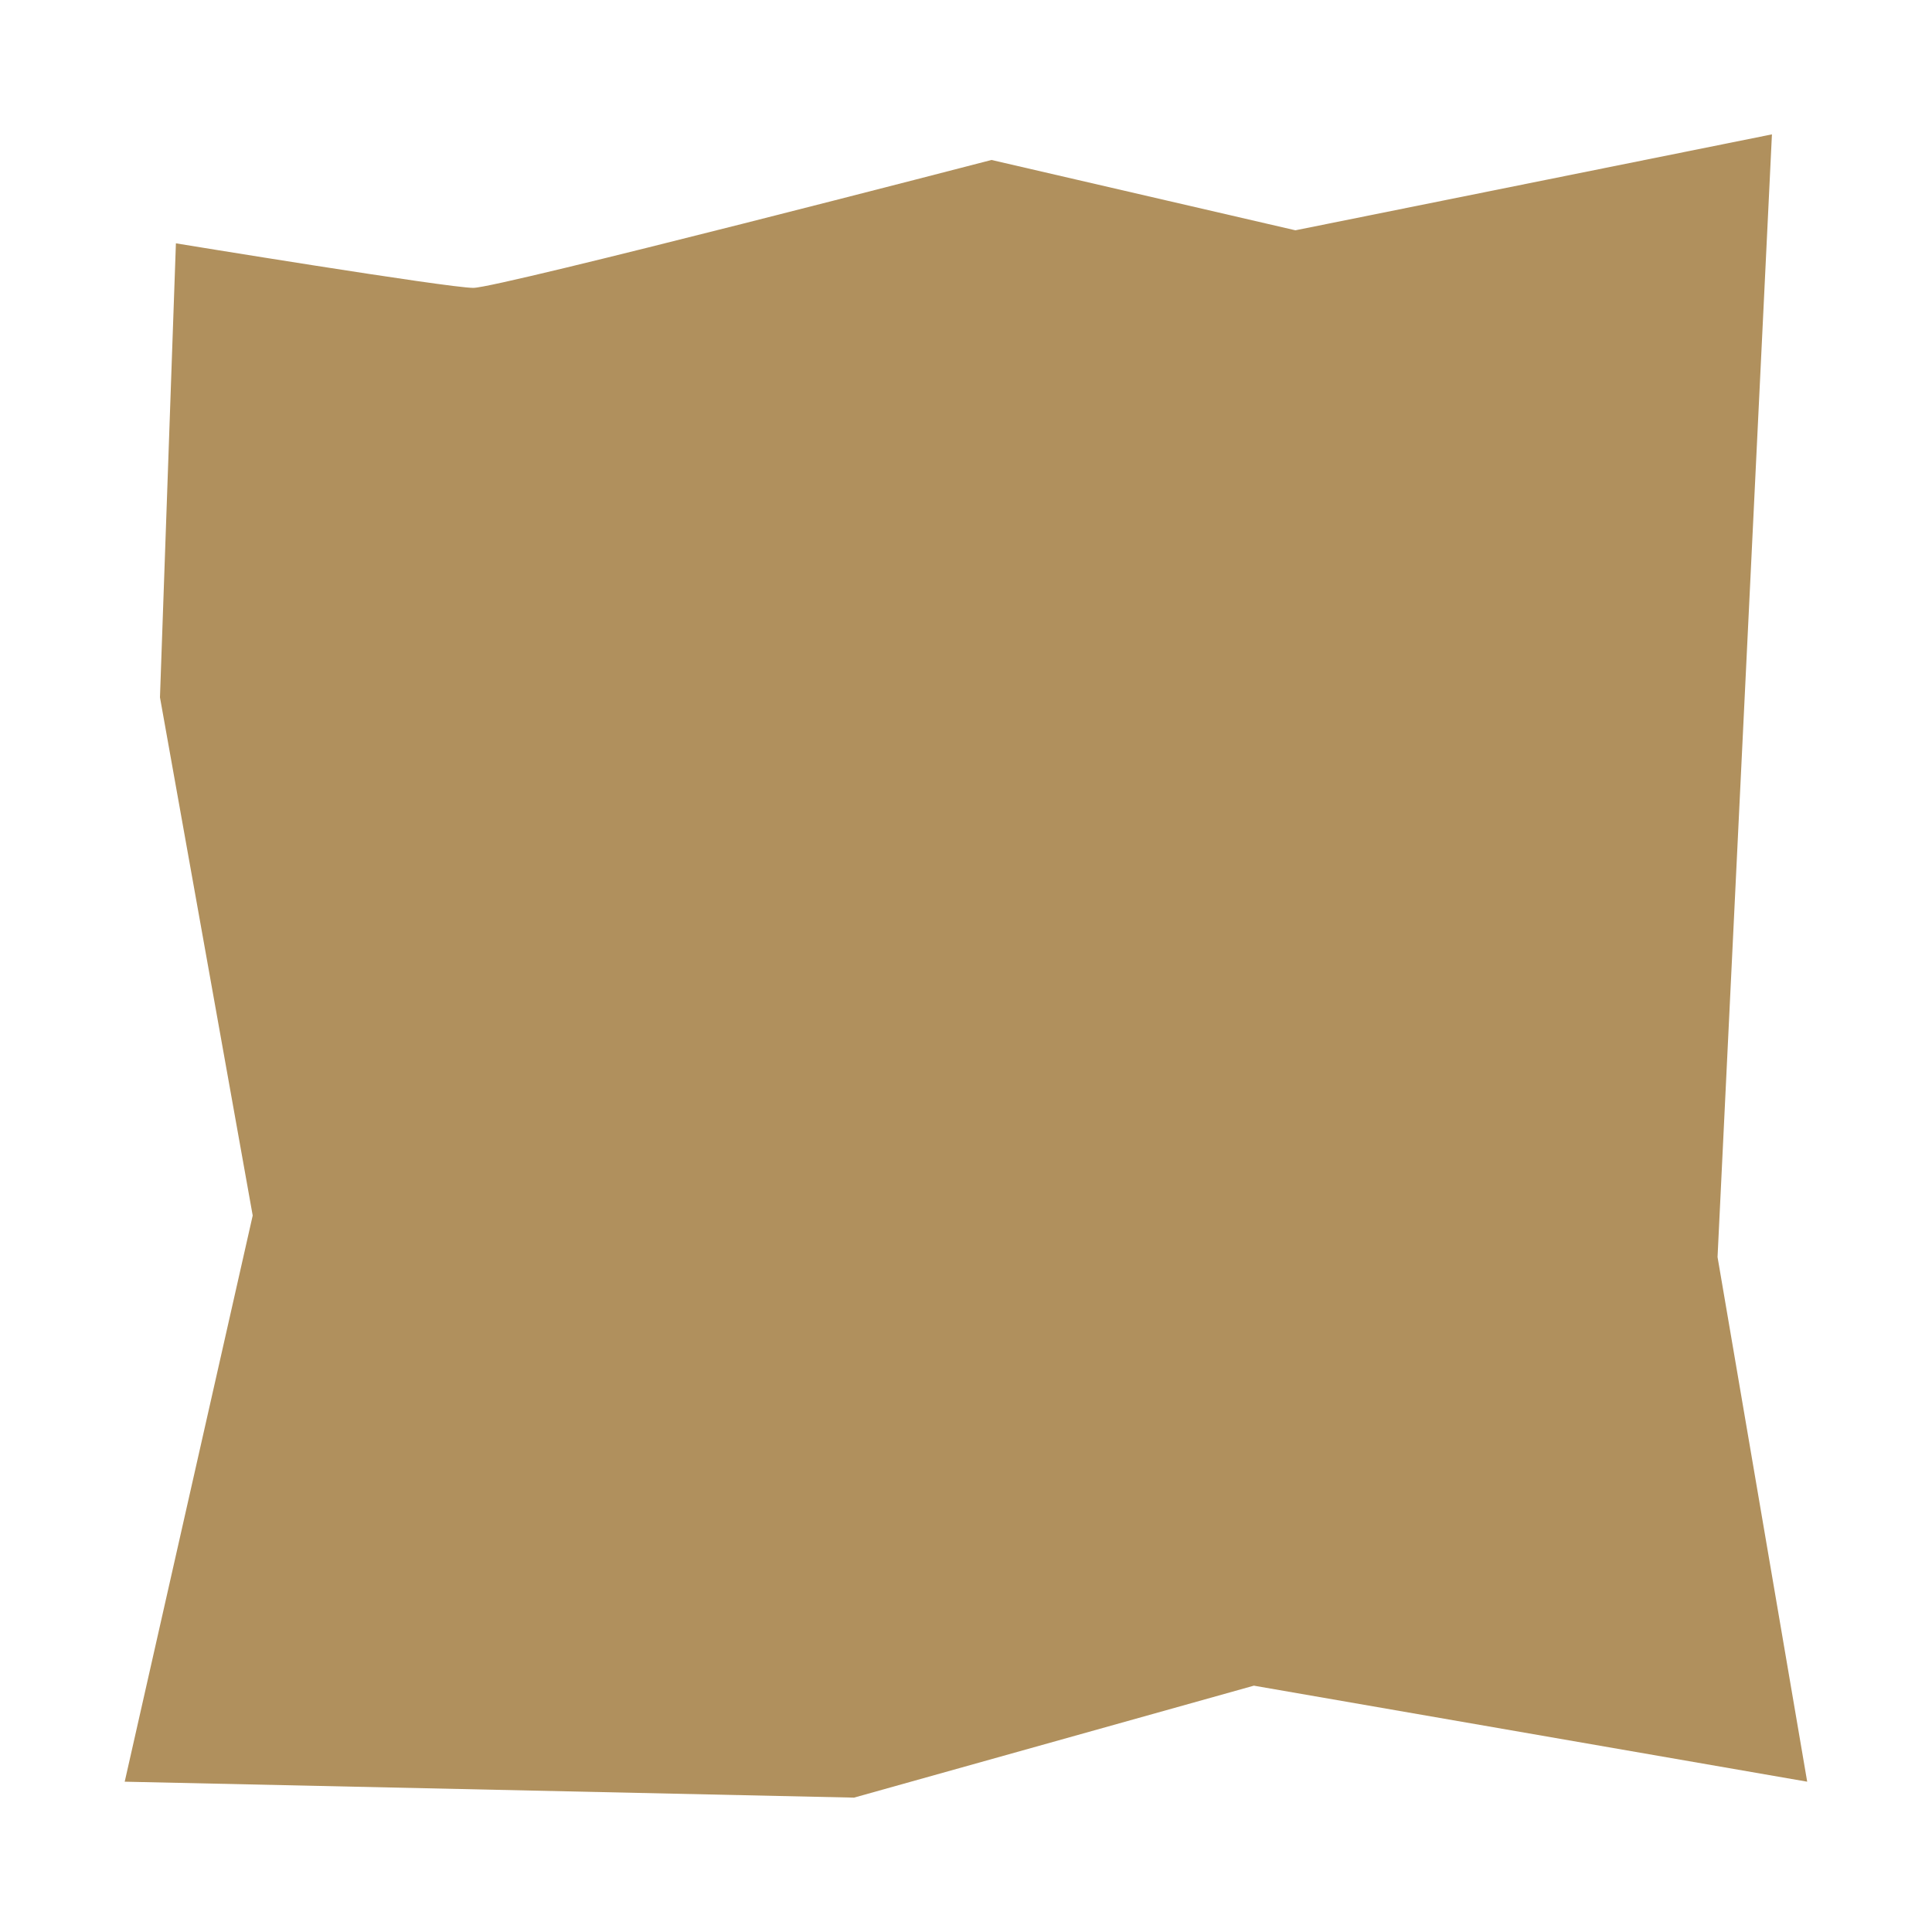
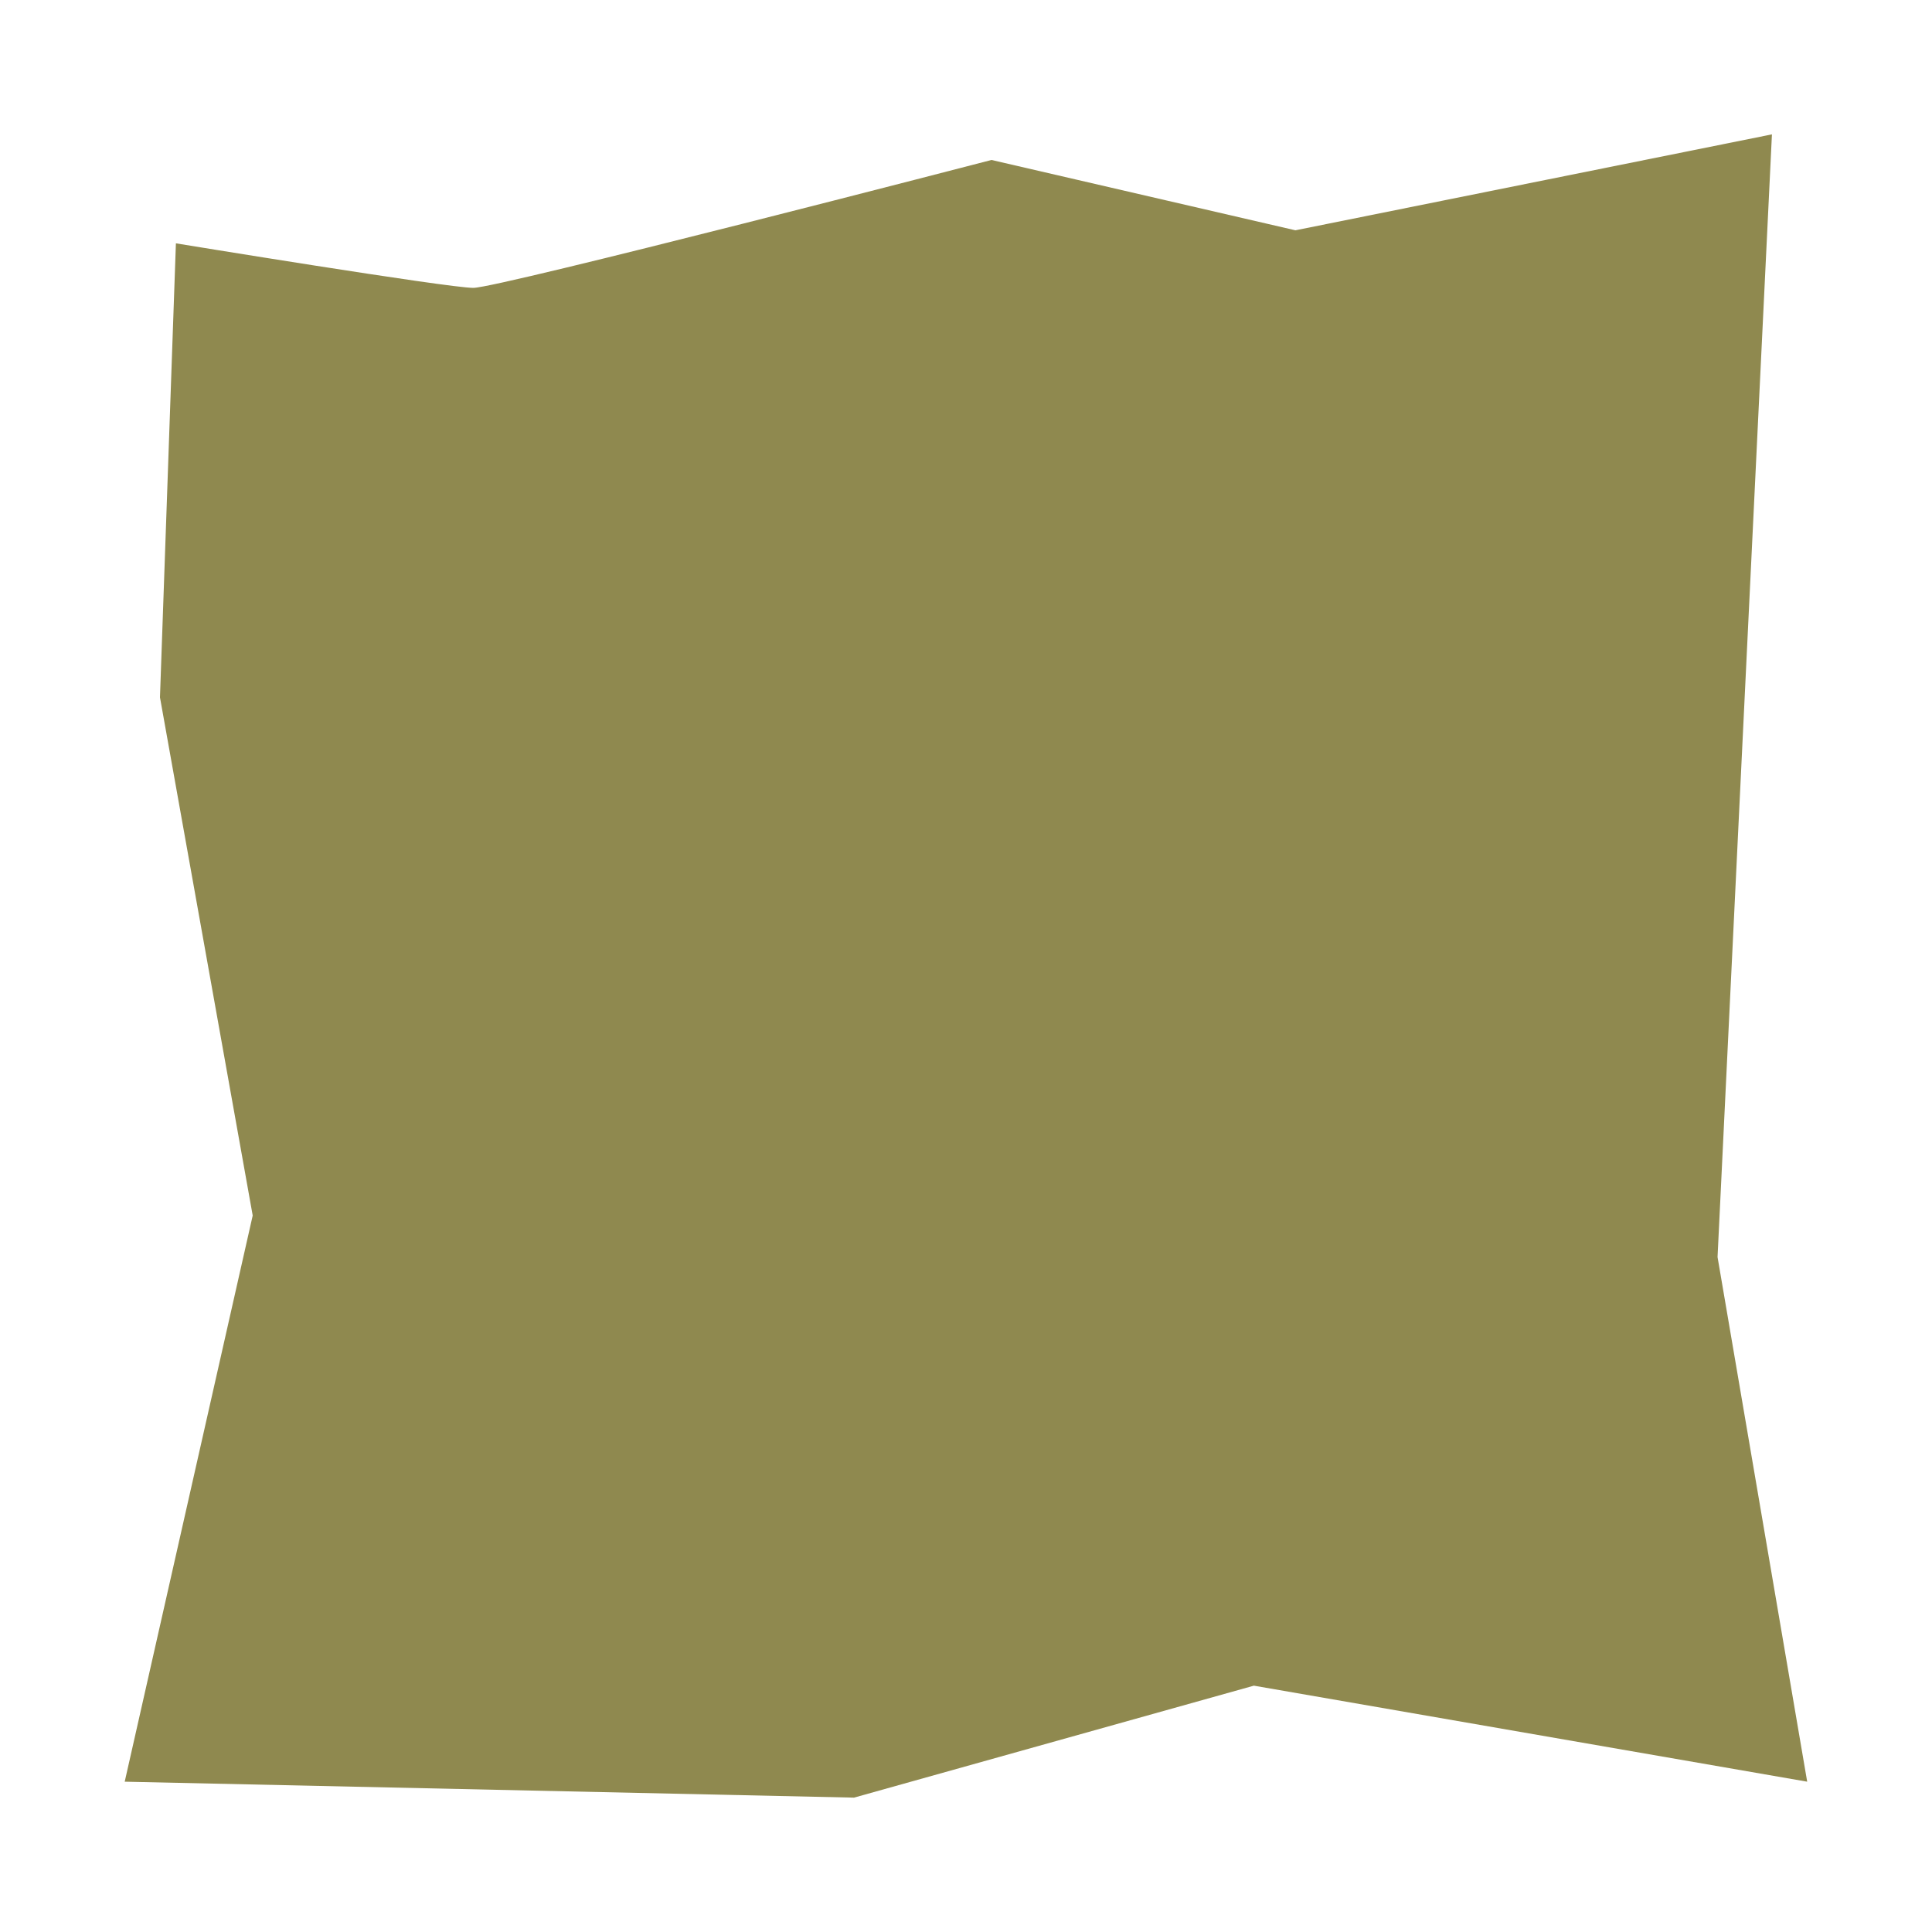
<svg xmlns="http://www.w3.org/2000/svg" viewBox="0 0 200 200">
  <defs>
-     <style>.cls-1{fill:#b0905d;}.cls-2{opacity:0.5;}.cls-3{opacity:0.7;}</style>
+     <style>.cls-1{fill:#8f894f;}.cls-2{opacity:0.5;}.cls-3{opacity:0.7;}</style>
  </defs>
  <g id="plains-components">
    <g id="plains-grid-space-d">
      <path class="cls-1" d="M26.16,125.83l-9.6-53.64,1.65-47S46.36,29.8,49,29.8s53.64-13.24,53.64-13.24l31.46,7.28,49.33-9.93-5.63,116.22,9.28,54.31L129.8,174.5,88.41,186.09l-75.5-1.65Z" />
    </g>
  </g>
</svg>
